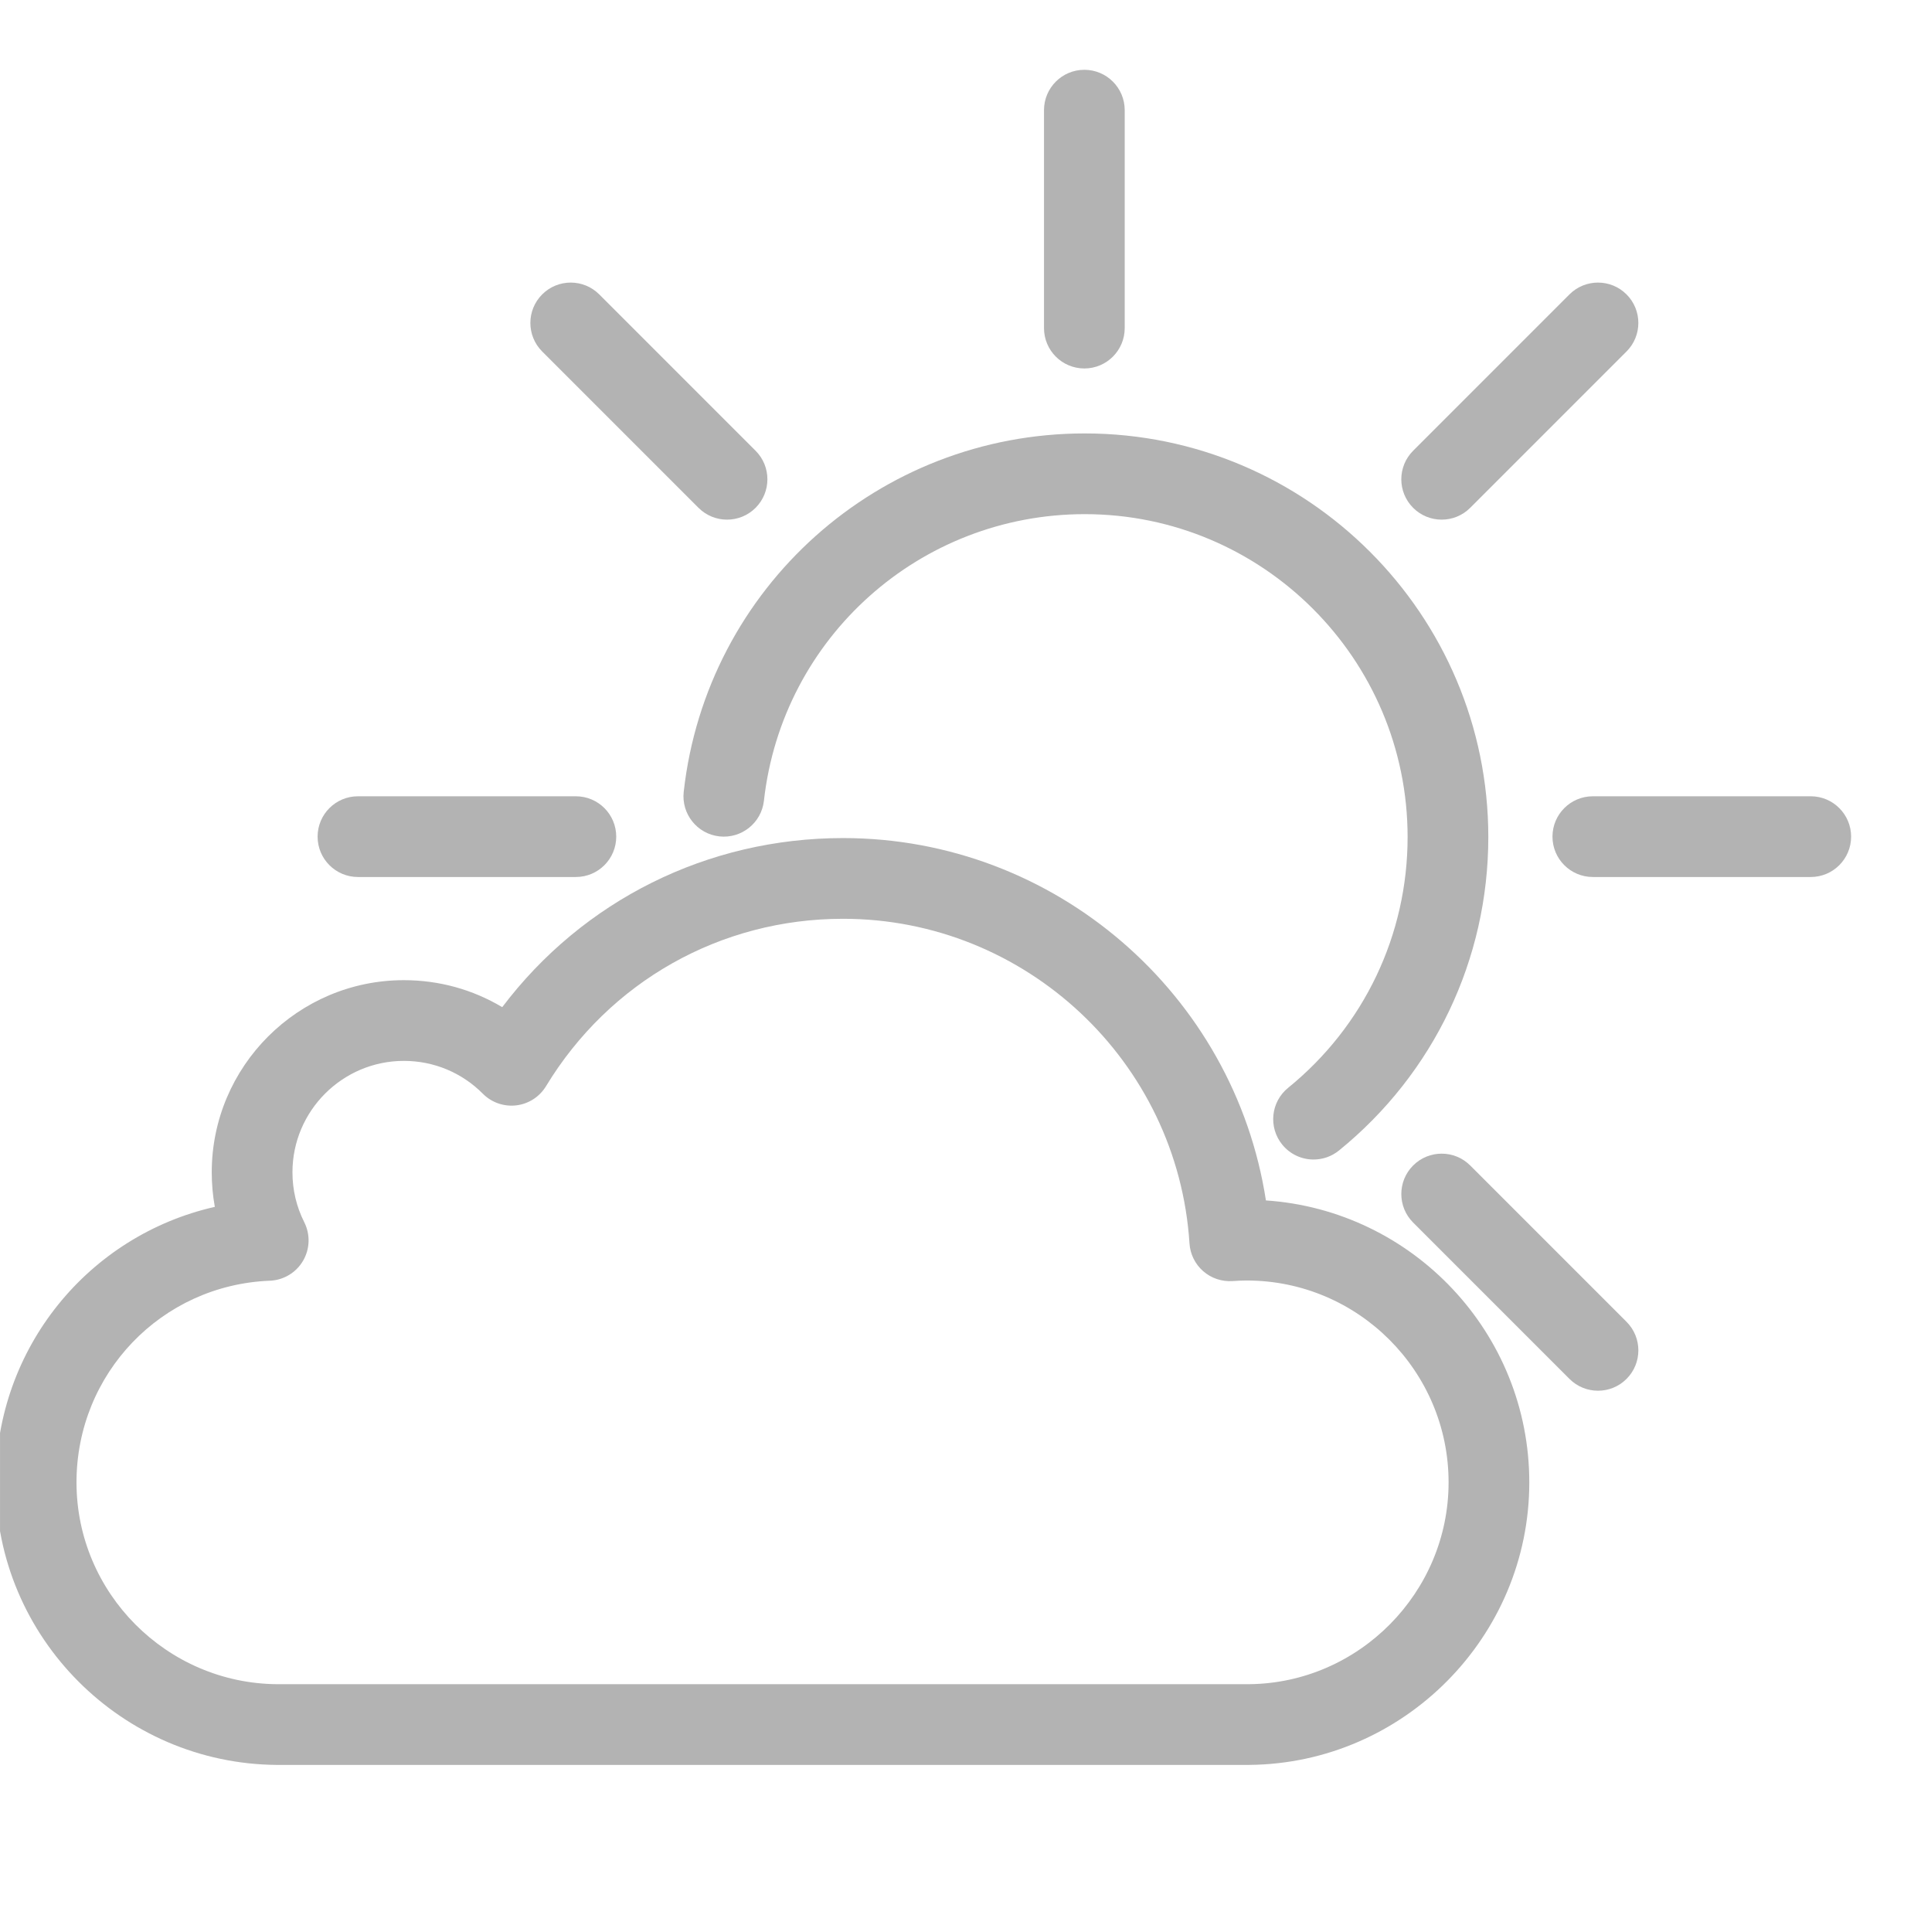
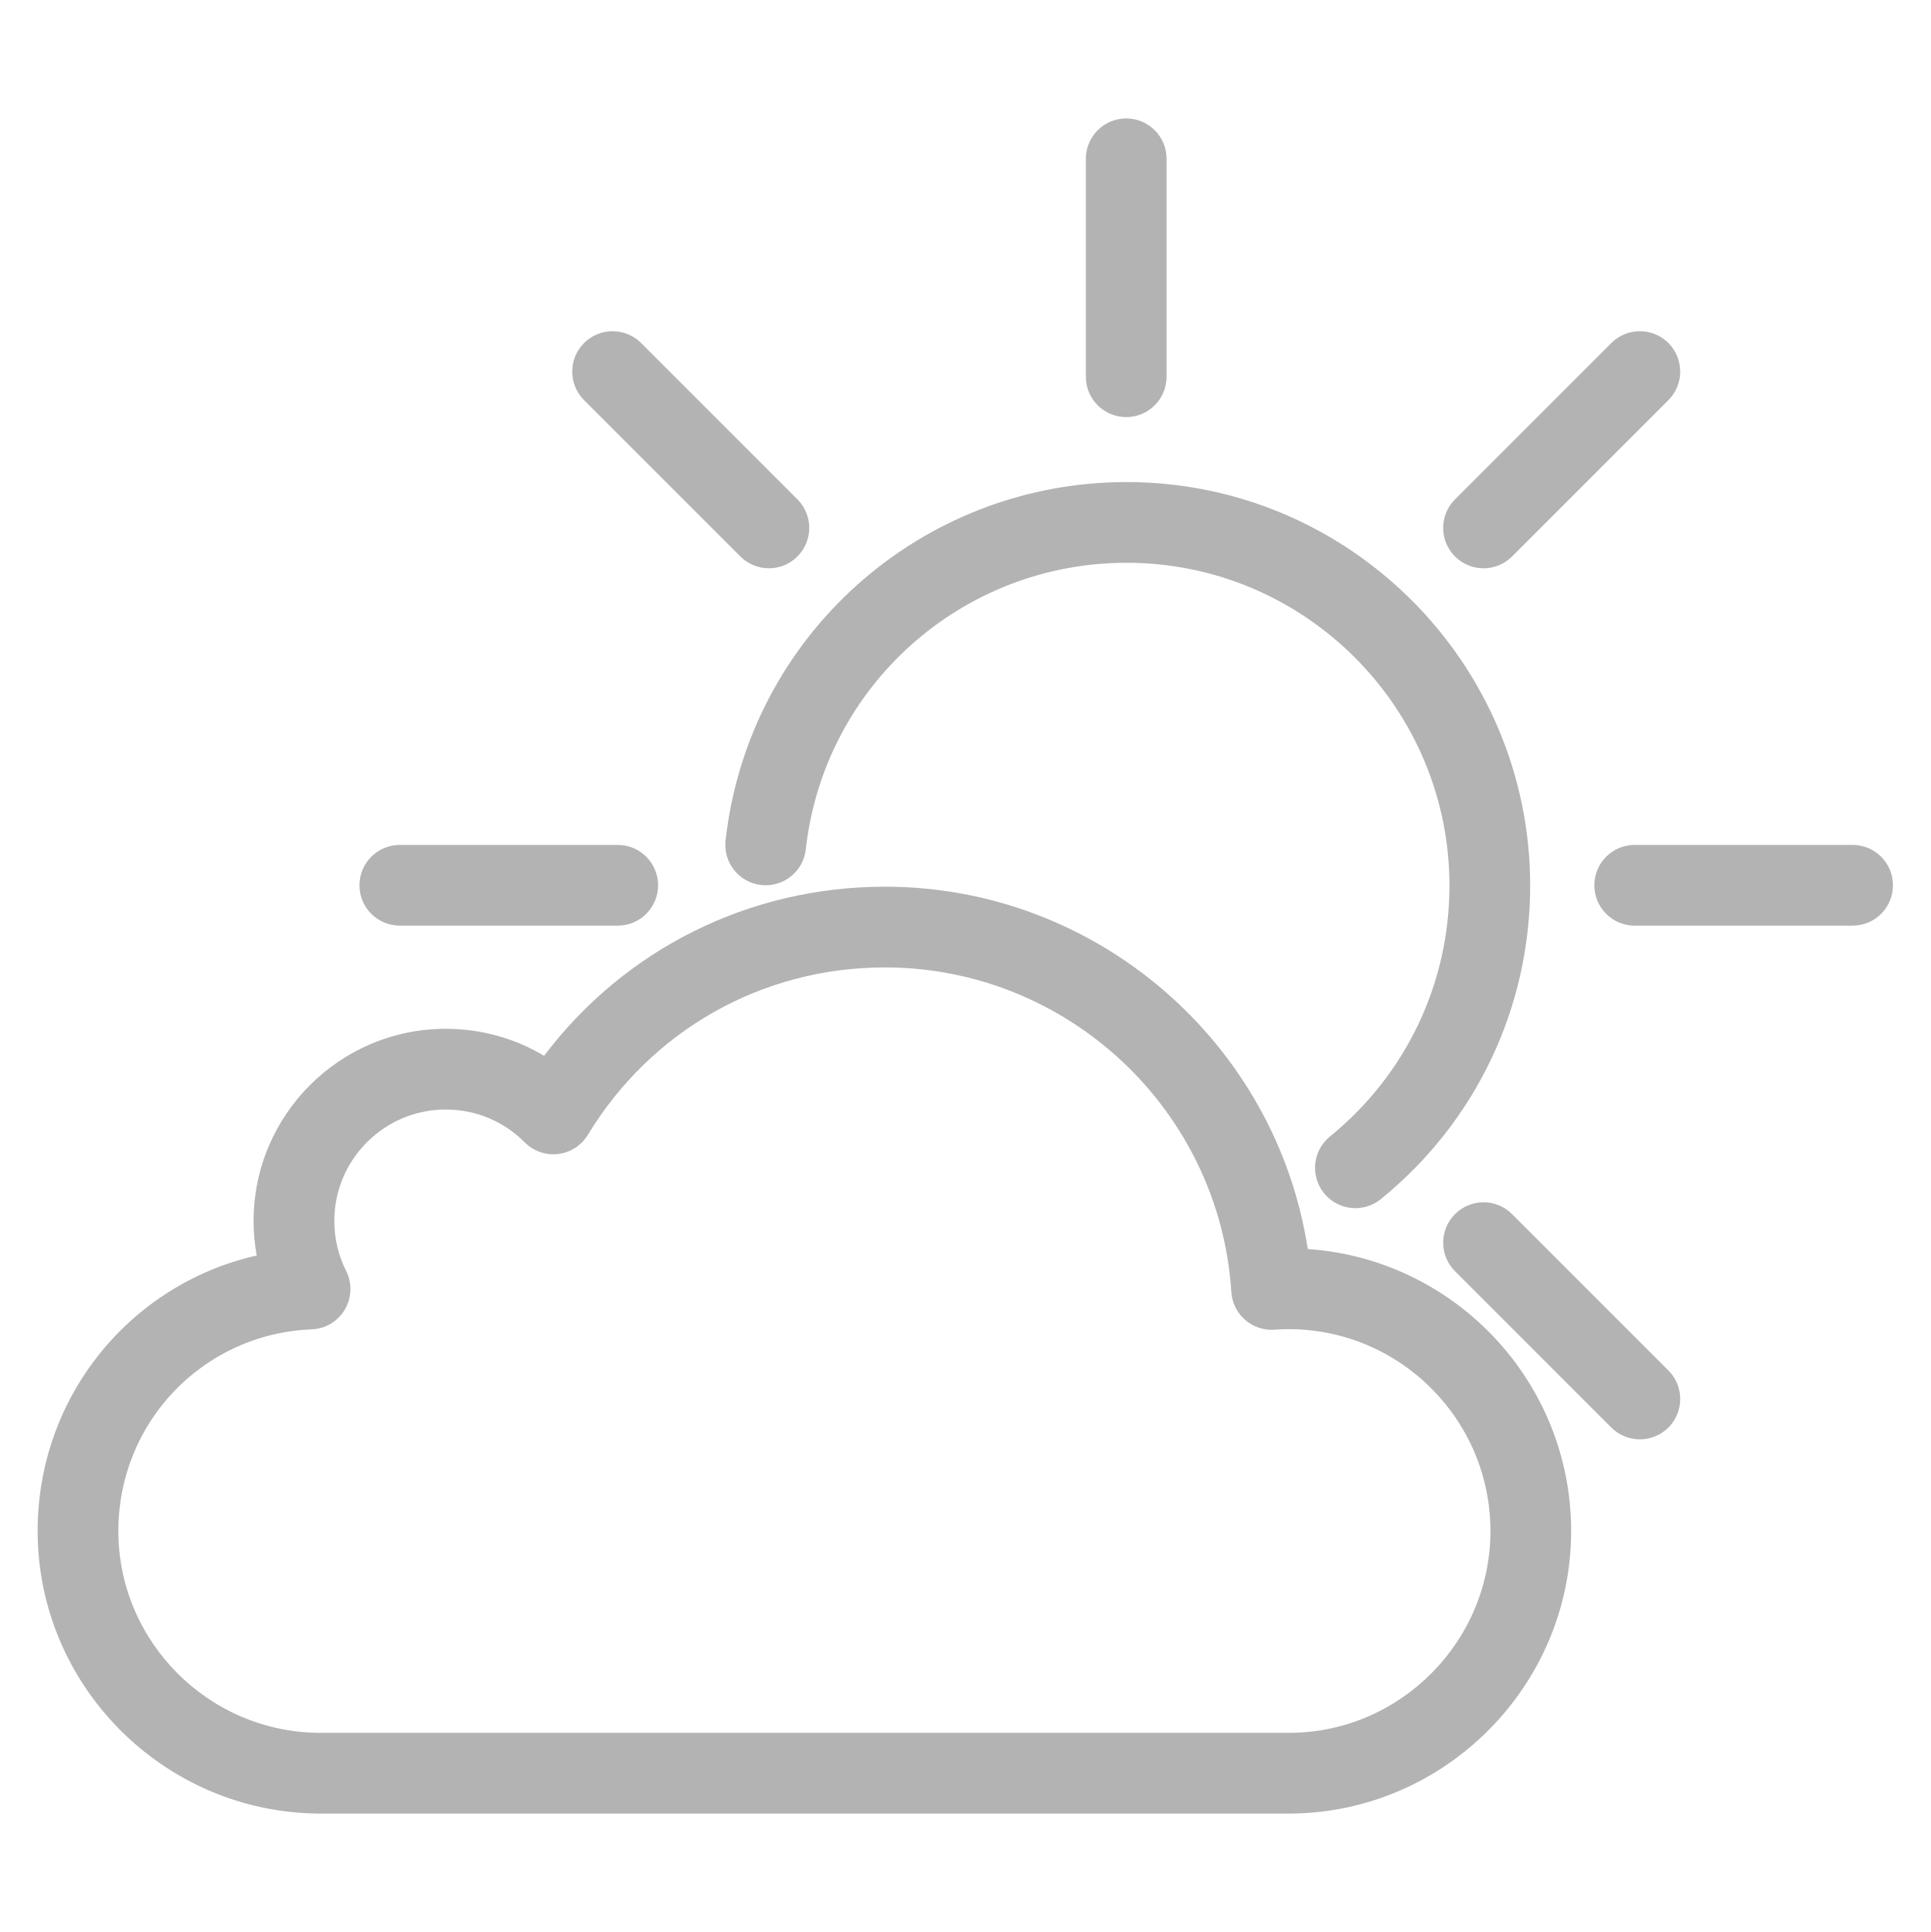
- <svg xmlns="http://www.w3.org/2000/svg" width="1667px" height="1668px" version="1.1" xml:space="preserve" style="fill-rule:evenodd;clip-rule:evenodd;stroke-linejoin:round;stroke-miterlimit:2;">
-   <g transform="matrix(1,0,0,1,-3500.67,0)">
-     <g id="Artboard4" transform="matrix(1.00503,0,0,1,-793.806,-1784)">
+ <svg xmlns="http://www.w3.org/2000/svg" width="100%" height="100%" viewBox="0 0 1667 1668" version="1.1" xml:space="preserve" style="fill-rule:evenodd;clip-rule:evenodd;stroke-linejoin:round;stroke-miterlimit:2;">
+   <g transform="matrix(1.00503,0,0,1,-4294.48,-1784)">
+     <g id="Artboard4">
      <rect x="4273" y="1784" width="1658.33" height="1667.33" style="fill:none;" />
-       <clipPath id="_clip1">
-         <rect x="4273" y="1784" width="1658.33" height="1667.33" />
-       </clipPath>
-       <g clip-path="url(#_clip1)">
-         <g transform="matrix(3.46708,1.64927e-31,-6.065e-47,3.48451,-710.249,-1131.51)">
+       <g transform="matrix(3.46708,1.64927e-31,-6.065e-47,3.48451,-674.286,-1089.52)">
+         <g>
          <g transform="matrix(1,0,-5.47382e-48,1,1762.8,944.097)">
            <path d="M0,179.903C-2.908,179.903 -5.792,178.64 -7.769,176.206C-11.25,171.919 -10.597,165.621 -6.31,162.14C12.508,146.859 23.3,124.21 23.3,100C23.3,55.888 -12.588,20 -56.7,20C-97.503,20 -131.681,50.528 -136.202,91.011C-136.814,96.5 -141.759,100.45 -147.25,99.84C-152.738,99.227 -156.691,94.281 -156.078,88.792C-150.426,38.173 -107.703,0 -56.7,0C-1.56,0 43.3,44.86 43.3,100C43.3,130.261 29.813,158.57 6.298,177.665C4.444,179.171 2.215,179.903 0,179.903" style="fill:rgb(179,179,179);fill-rule:nonzero;" />
          </g>
          <g transform="matrix(1,0,-5.47382e-48,1,1706,854)">
            <path d="M0,74C-5.522,74 -10,69.523 -10,64L-10,10C-10,4.477 -5.522,0 0,0C5.522,0 10,4.477 10,10L10,64C10,69.523 5.522,74 0,74" style="fill:rgb(179,179,179);fill-rule:nonzero;" />
          </g>
          <g transform="matrix(1,0,-5.47382e-48,1,1580,1034)">
            <path d="M0,20L-54,20C-59.523,20 -64,15.523 -64,10C-64,4.477 -59.523,0 -54,0L0,0C5.523,0 10,4.477 10,10C10,15.523 5.523,20 0,20" style="fill:rgb(179,179,179);fill-rule:nonzero;" />
          </g>
          <g transform="matrix(1,0,-5.47382e-48,1,1886,1034)">
            <path d="M0,20L-54,20C-59.522,20 -64,15.523 -64,10C-64,4.477 -59.522,0 -54,0L0,0C5.522,0 10,4.477 10,10C10,15.523 5.522,20 0,20" style="fill:rgb(179,179,179);fill-rule:nonzero;" />
          </g>
          <g transform="matrix(1,0,-5.47382e-48,1,1794.54,905.744)">
            <path d="M0,59.714C-2.56,59.714 -5.118,58.738 -7.071,56.785C-10.977,52.88 -10.977,46.548 -7.071,42.643L31.666,3.905C35.572,0 41.902,0 45.809,3.905C49.714,7.811 49.714,14.143 45.809,18.048L7.071,56.785C5.118,58.738 2.56,59.714 0,59.714" style="fill:rgb(179,179,179);fill-rule:nonzero;" />
          </g>
          <g transform="matrix(1,0,-5.47382e-48,1,1617.46,905.744)">
            <path d="M0,59.714C-2.559,59.714 -5.119,58.738 -7.071,56.785L-45.809,18.048C-49.713,14.143 -49.713,7.811 -45.809,3.905C-41.903,0 -35.571,0 -31.666,3.905L7.071,42.643C10.976,46.548 10.976,52.88 7.071,56.785C5.119,58.738 2.559,59.714 0,59.714" style="fill:rgb(179,179,179);fill-rule:nonzero;" />
          </g>
          <g transform="matrix(1,0,-5.47382e-48,1,1833.28,1121.57)">
            <path d="M0,59.714C-2.56,59.714 -5.118,58.738 -7.071,56.785L-45.809,18.048C-49.714,14.143 -49.714,7.811 -45.809,3.905C-41.902,0 -35.572,0 -31.666,3.905L7.071,42.643C10.977,46.548 10.977,52.88 7.071,56.785C5.118,58.738 2.56,59.714 0,59.714" style="fill:rgb(179,179,179);fill-rule:nonzero;" />
          </g>
          <g transform="matrix(1,0,-5.47382e-48,1,1537.38,1218.79)">
            <path d="M0,-119.229C-15.225,-119.229 -27.611,-106.843 -27.611,-91.619C-27.611,-87.275 -26.625,-83.112 -24.681,-79.245C-23.154,-76.208 -23.274,-72.603 -25.001,-69.674C-26.728,-66.746 -29.824,-64.895 -33.221,-64.761C-60.083,-63.7 -81.125,-41.753 -81.125,-14.797C-81.125,12.596 -58.793,35.029 -31.343,35.209L209.458,35.205C236.662,34.936 258.875,12.505 258.875,-14.797C258.875,-42.376 236.437,-64.814 208.858,-64.814C207.831,-64.814 206.713,-64.77 205.343,-64.674C202.697,-64.493 200.069,-65.371 198.066,-67.124C196.063,-68.876 194.84,-71.354 194.67,-74.01C191.777,-119.11 154.072,-154.438 108.83,-154.438C78.49,-154.438 50.971,-138.93 35.216,-112.953C33.622,-110.323 30.905,-108.573 27.851,-108.208C24.797,-107.848 21.745,-108.905 19.576,-111.086C14.354,-116.337 7.401,-119.229 0,-119.229M-31.409,55.209C-69.88,54.956 -101.125,23.551 -101.125,-14.797C-101.125,-48.121 -78.139,-75.977 -46.847,-83.06C-47.355,-85.859 -47.611,-88.715 -47.611,-91.619C-47.611,-117.871 -26.253,-139.229 0,-139.229C8.72,-139.229 17.078,-136.902 24.37,-132.541C44.351,-158.964 75.182,-174.438 108.83,-174.438C161.418,-174.438 205.746,-135.7 213.611,-84.654C250.009,-82.202 278.875,-51.807 278.875,-14.797C278.875,23.425 247.779,54.828 209.556,55.204L-31.409,55.209Z" style="fill:rgb(179,179,179);fill-rule:nonzero;" />
          </g>
        </g>
      </g>
    </g>
  </g>
</svg>
